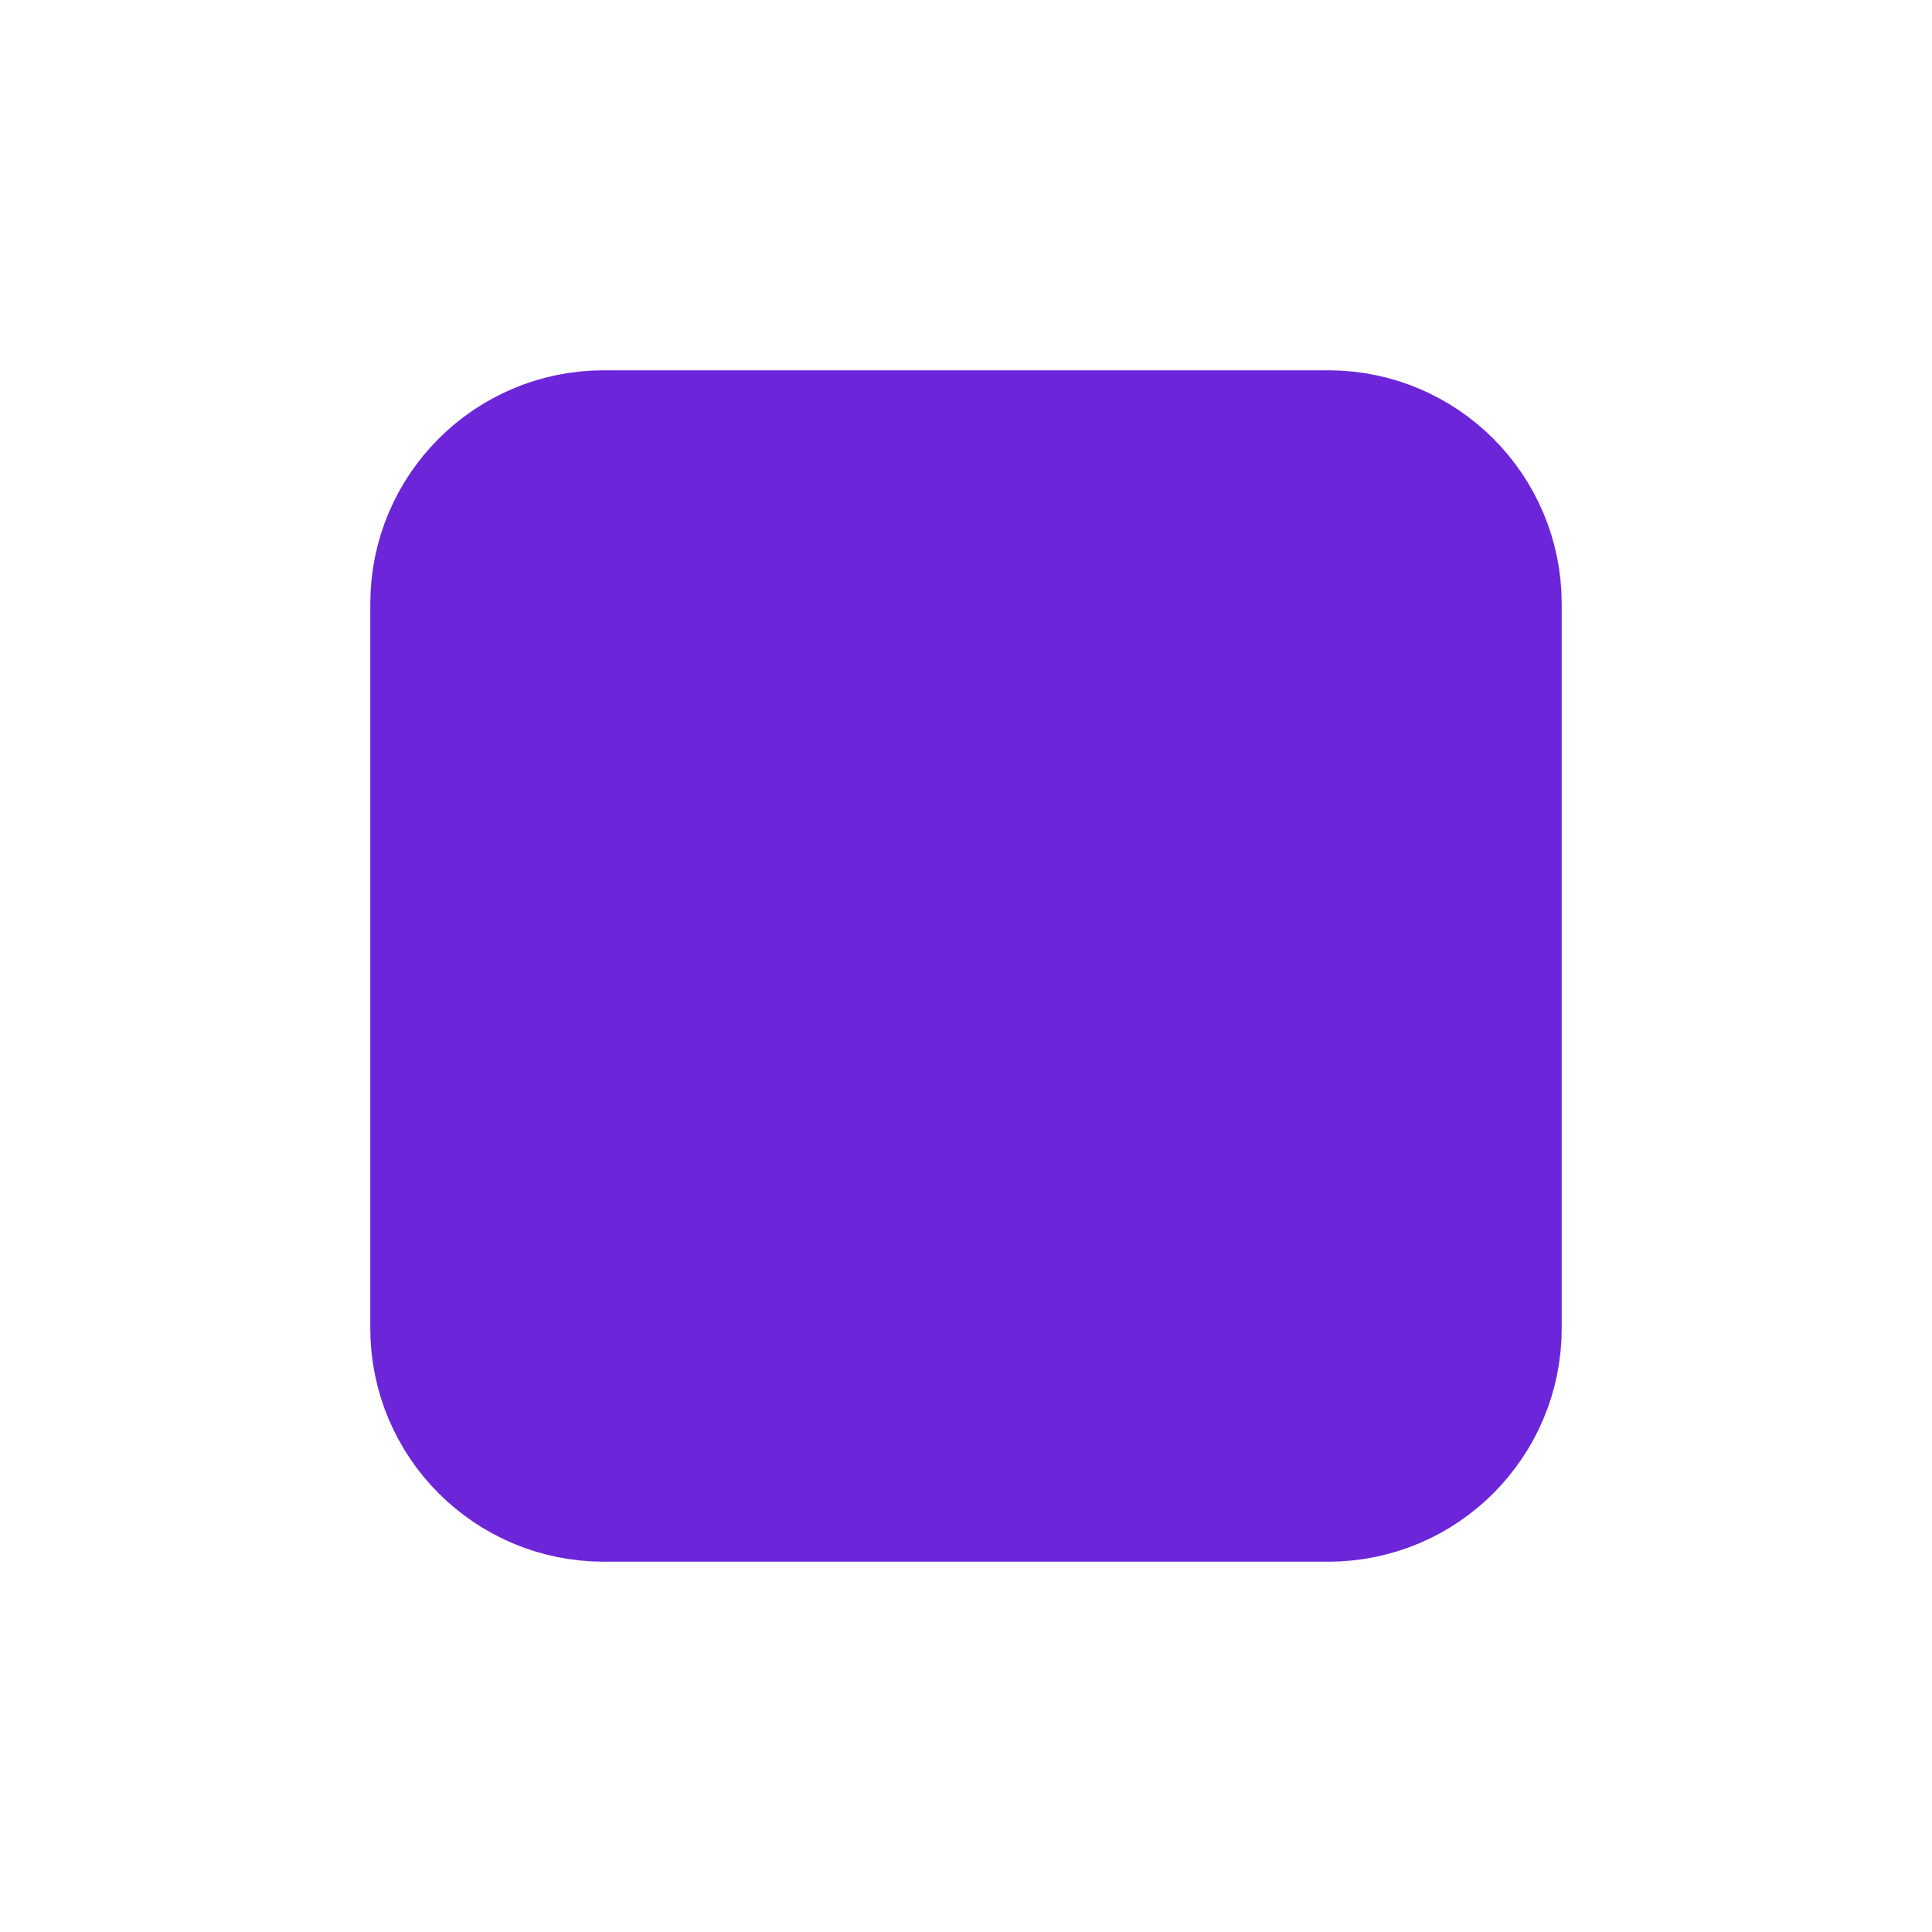
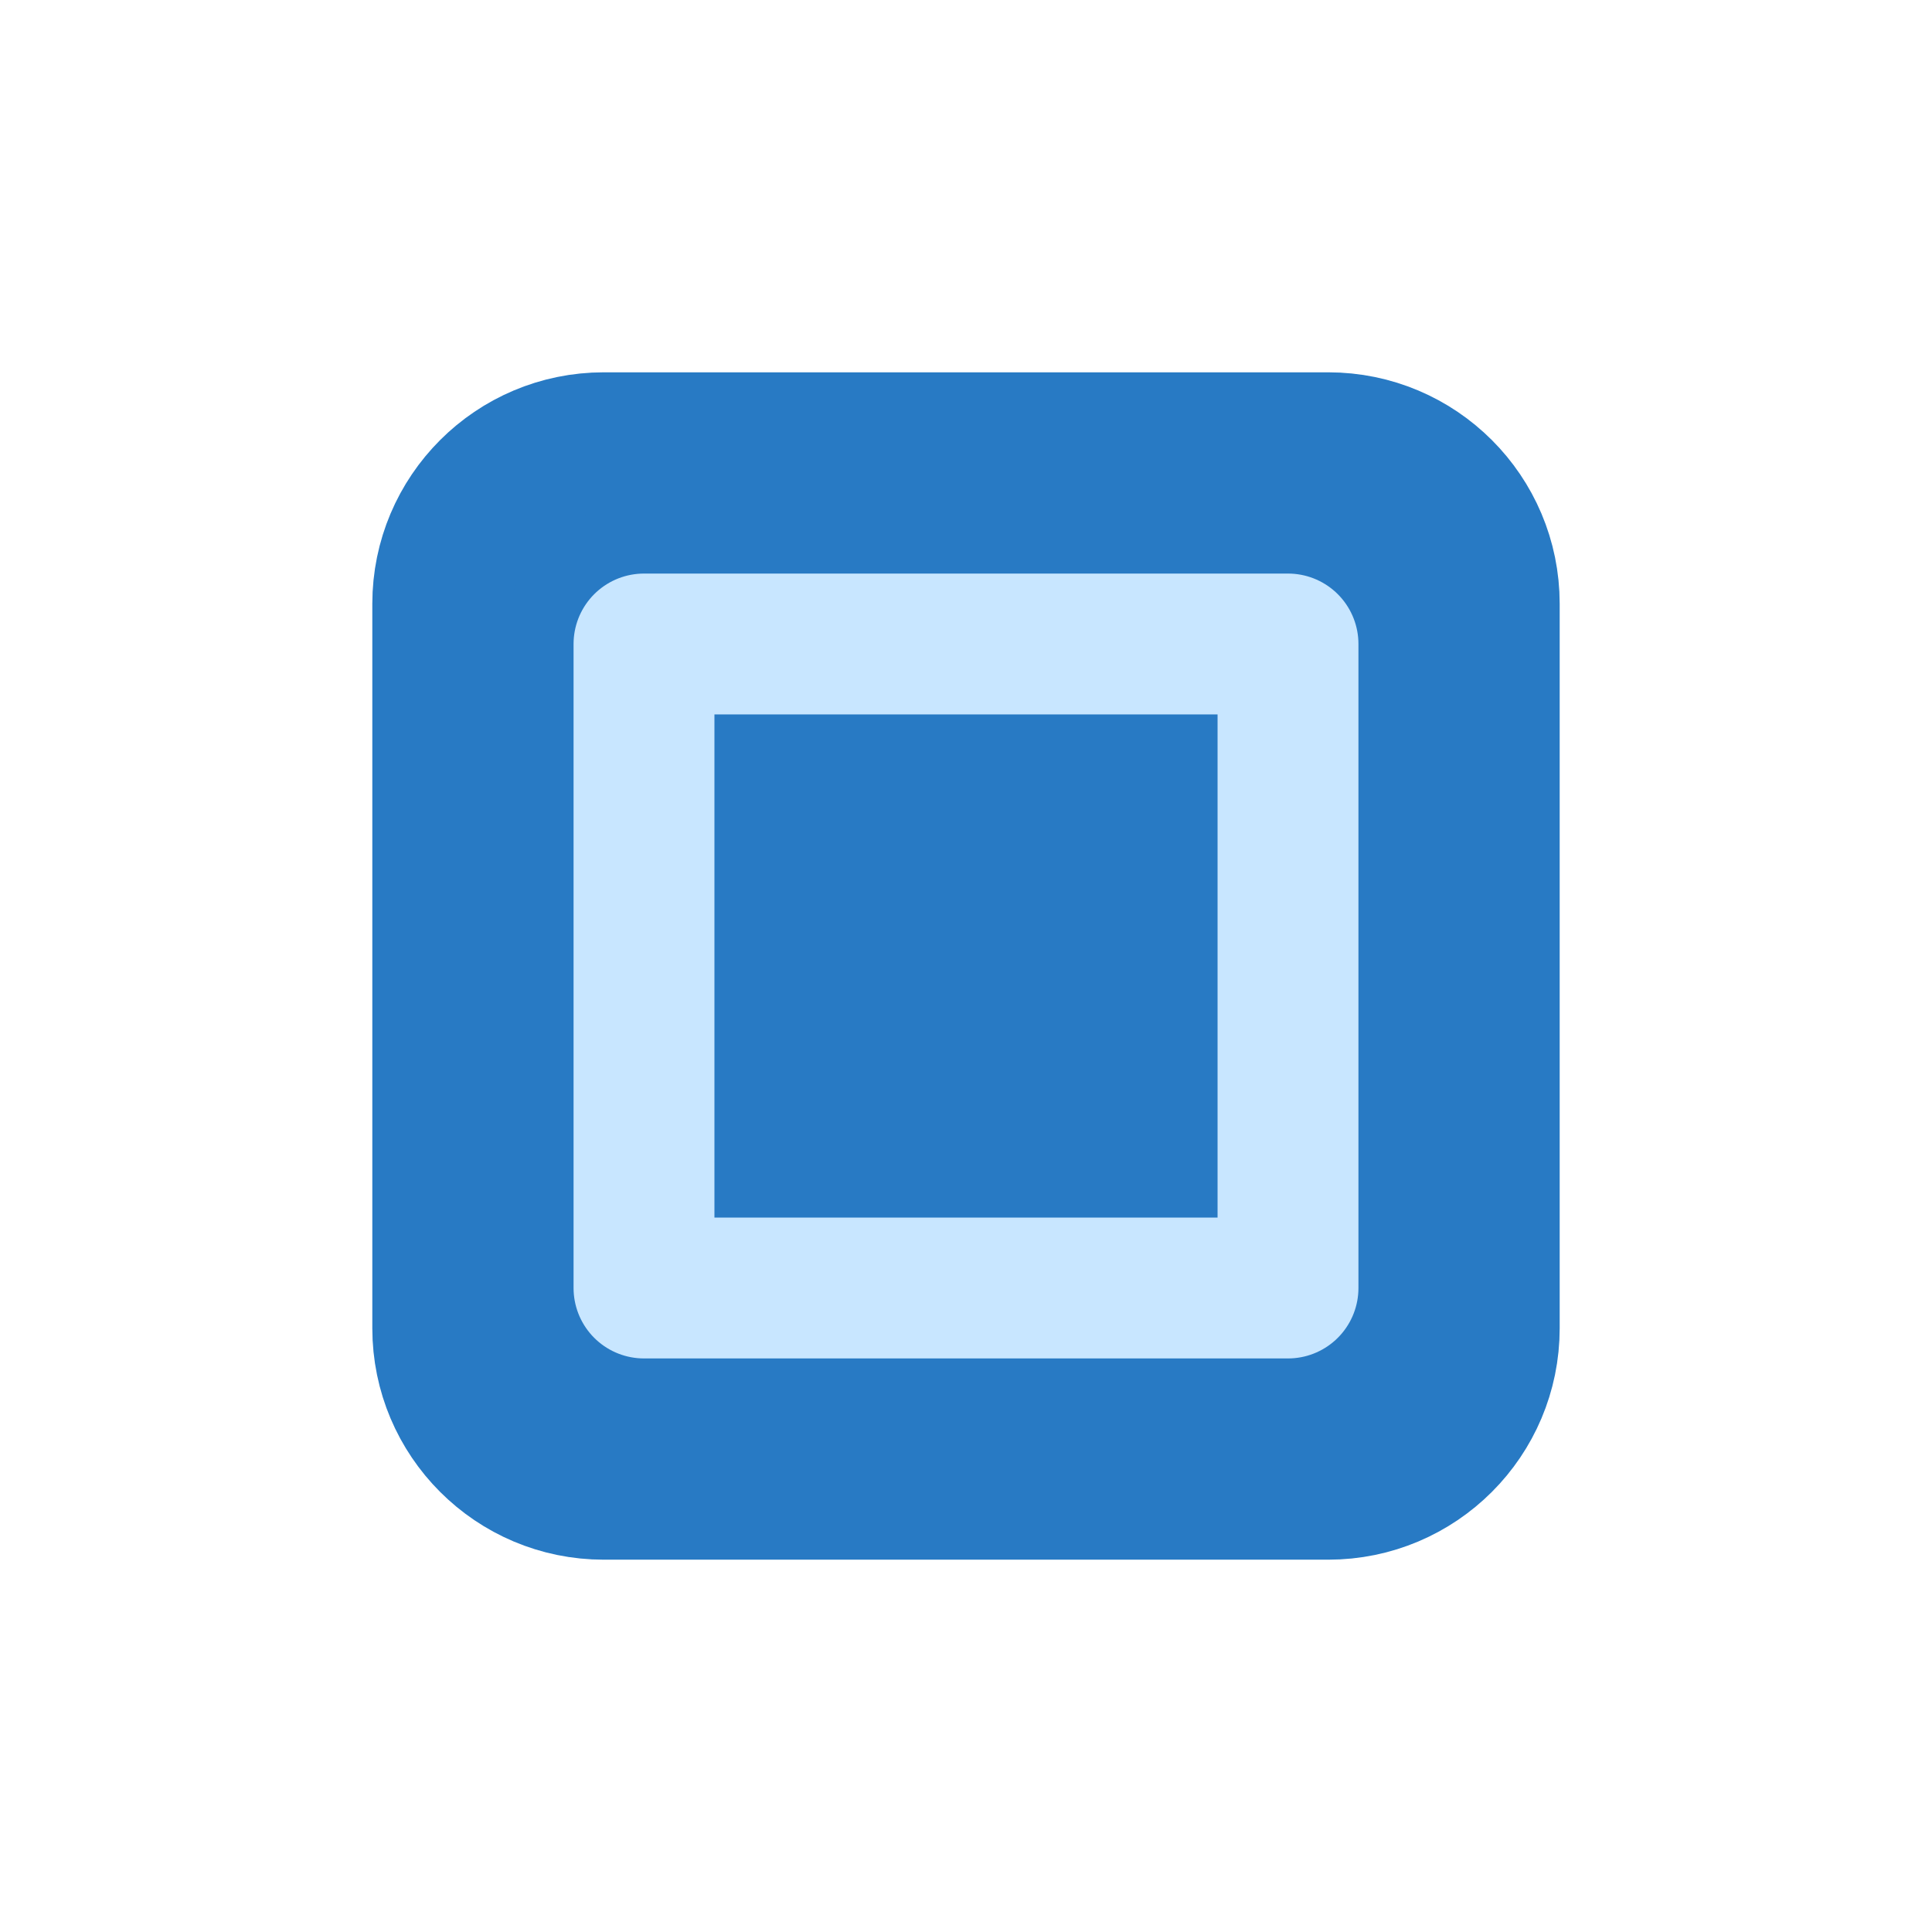
<svg xmlns="http://www.w3.org/2000/svg" width="192" height="192" viewBox="0 0 24 24">
-   <g fill="none" stroke="#6C25D9" stroke-width="1.8" stroke-linecap="round" stroke-linejoin="round">
-     <rect x="5.5" y="5.5" width="13" height="13" rx="2" fill="#6C25D9" stroke="#6C25D9" />
+   <g fill="none" stroke="#287AC4" stroke-width="1.75" stroke-linecap="round" stroke-linejoin="round">
+     <rect x="5.5" y="5.5" width="13" height="13" rx="2" fill="#287AC4" />
+     <path d="M8 8h8v8H8Z" stroke="#C8E6FF" />
  </g>
</svg>
